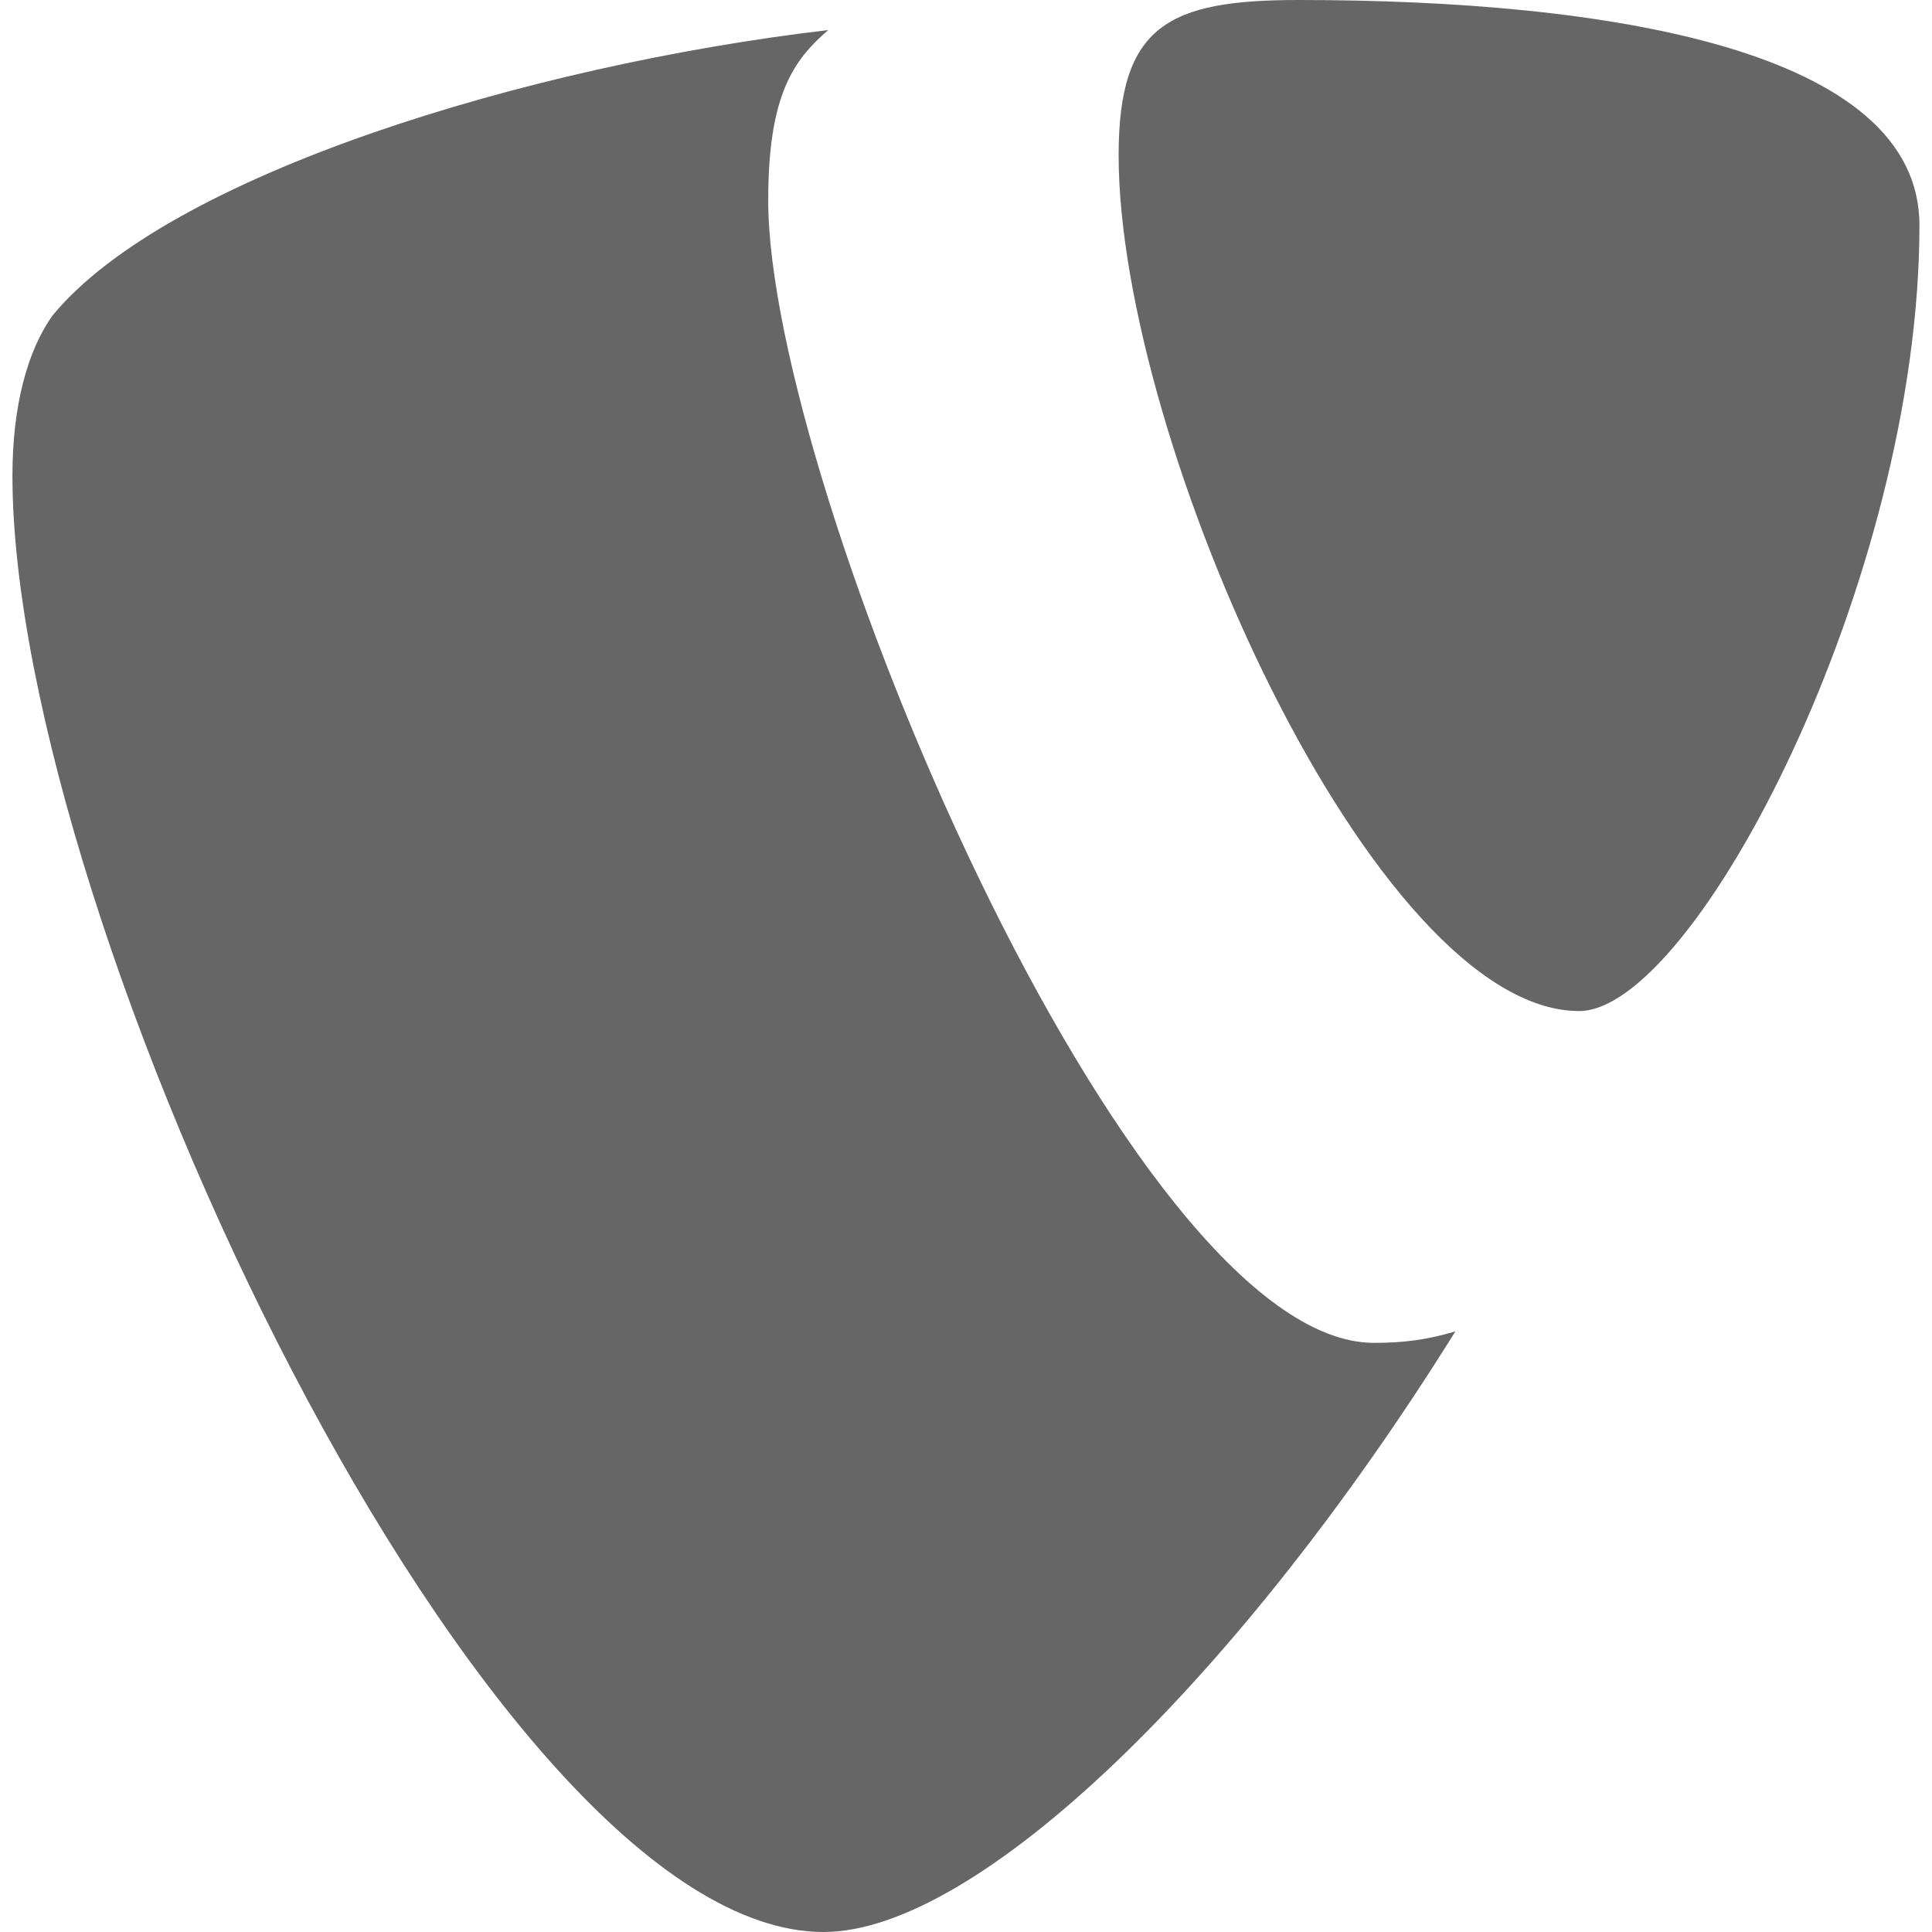
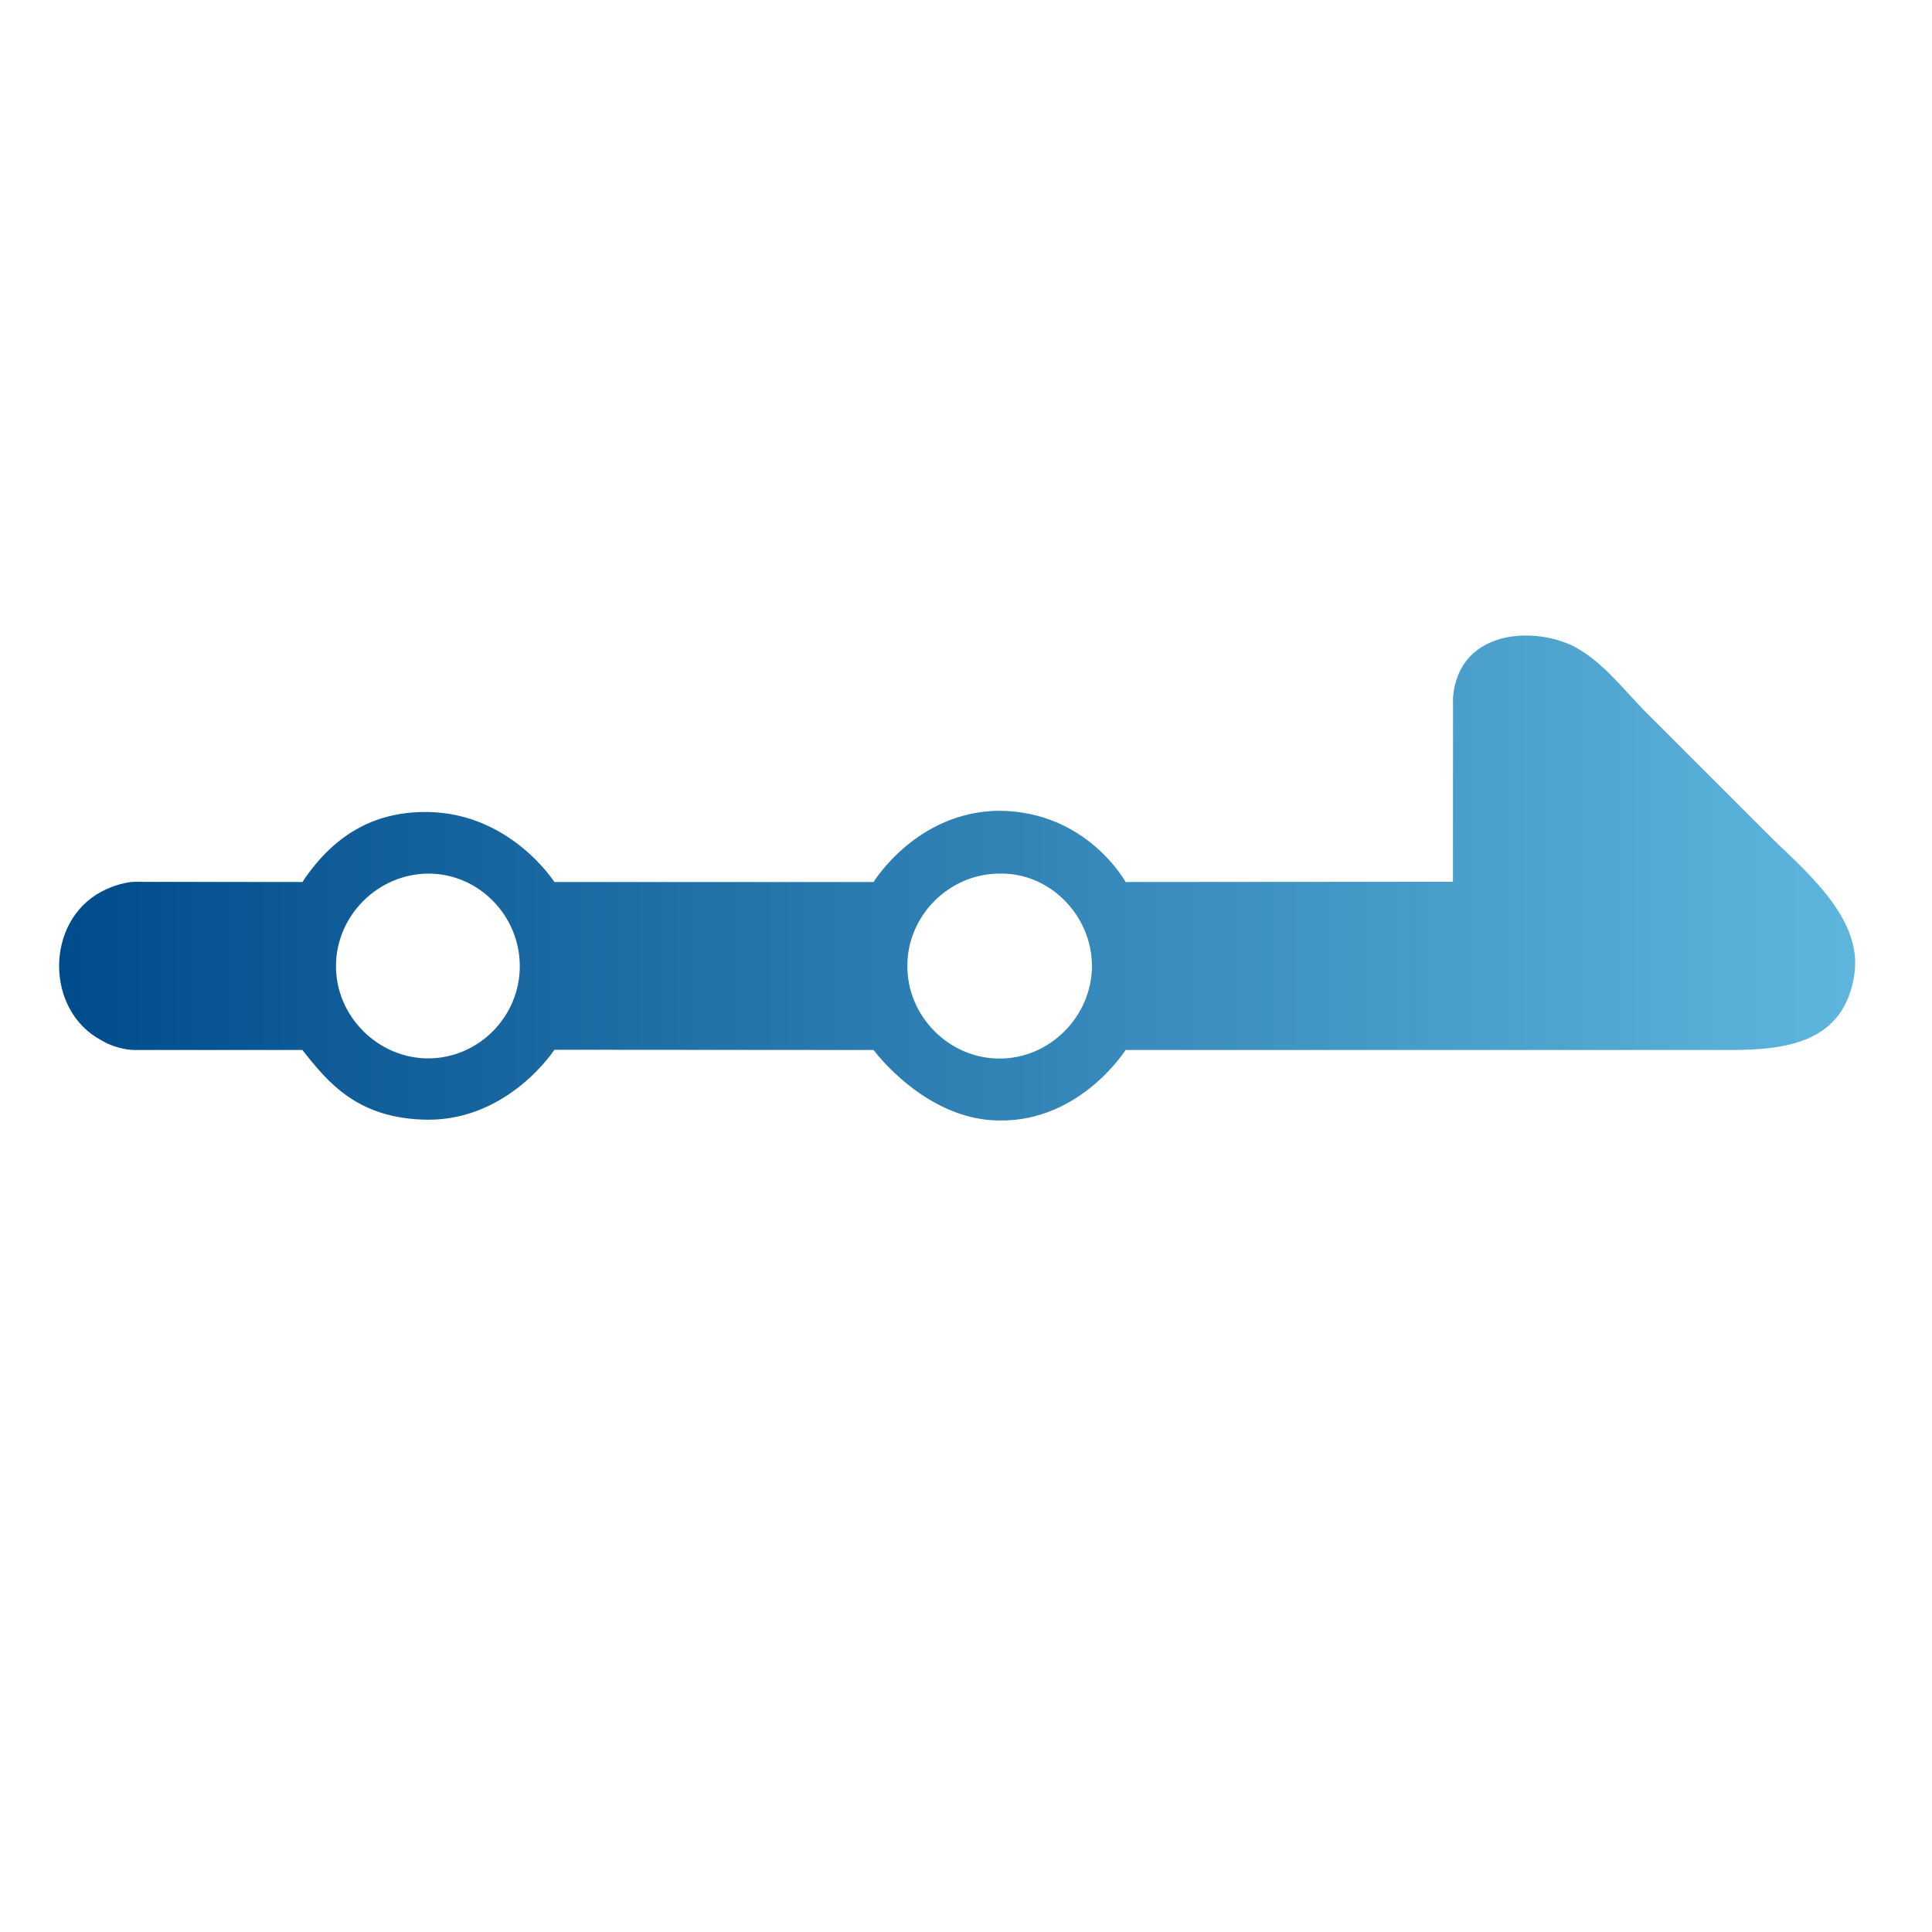
- <svg xmlns="http://www.w3.org/2000/svg" viewBox="0 0 16 16">
-   <path fill="#666" d="M12.053 11.026c-.238.07-.427.095-.674.095-2.033 0-5.017-7.1-5.017-9.462 0-.87.207-1.16.497-1.41C4.373.54 1.39 1.452.435 2.613c-.207.29-.332.746-.332 1.326C.103 7.628 4.04 16 6.82 16c1.283 0 3.45-2.114 5.233-4.974M10.756 0c2.57 0 5.14.415 5.14 1.865 0 2.943-1.865 6.508-2.818 6.508-1.7 0-3.814-4.725-3.814-7.088C9.264.207 9.68 0 10.756 0" />
+ <svg xmlns="http://www.w3.org/2000/svg" width="230" height="230">
+   <defs>
+     <linearGradient id="a">
+       <stop offset="0%" stop-color="#004b8b" />
+       <stop offset="100%" stop-color="#5eb6dd" />
+     </linearGradient>
+   </defs>
+   <path fill="url(#a)" d="m172.97 104.97.01-21.97c.66-7.66 8.85-8.52 14.01-6.23 3.55 1.68 6.15 5.17 8.88 7.95L211.16 100c4.44 4.28 10.54 9.57 9.6 16-1.23 8.15-8.12 8.99-14.76 9h-72s-5.38 8.53-15 8.39c-8.83 0-15-8.39-15-8.39l-38-.03s-5.39 8.33-15 8.33c-8.47-.05-12.02-4.53-15-8.3H15.99s-1.97.02-3.95-1.17c-6.67-3.56-6.67-14.1 0-17.66 2.23-1.19 3.93-1.19 3.93-1.19L36 105c4-6 9-8.43 15-8.33 9.78.16 15 8.33 15 8.33h38s5.13-8.43 15-8.48c10.43.09 15 8.48 15 8.48l38.97-.03ZM61.88 115c-.01-6-4.88-11-10.88-11-6 .02-11 5-11 11-.02 6 5 11 11 11 6-.02 10.9-5 10.88-11Zm68.12 0c-.02-6-5-11.13-11-11-6 0-11 5-10.98 11-.02 6 4.98 11.03 10.98 11.02 6 0 10.96-5.02 11-11.02Z" />
</svg>
